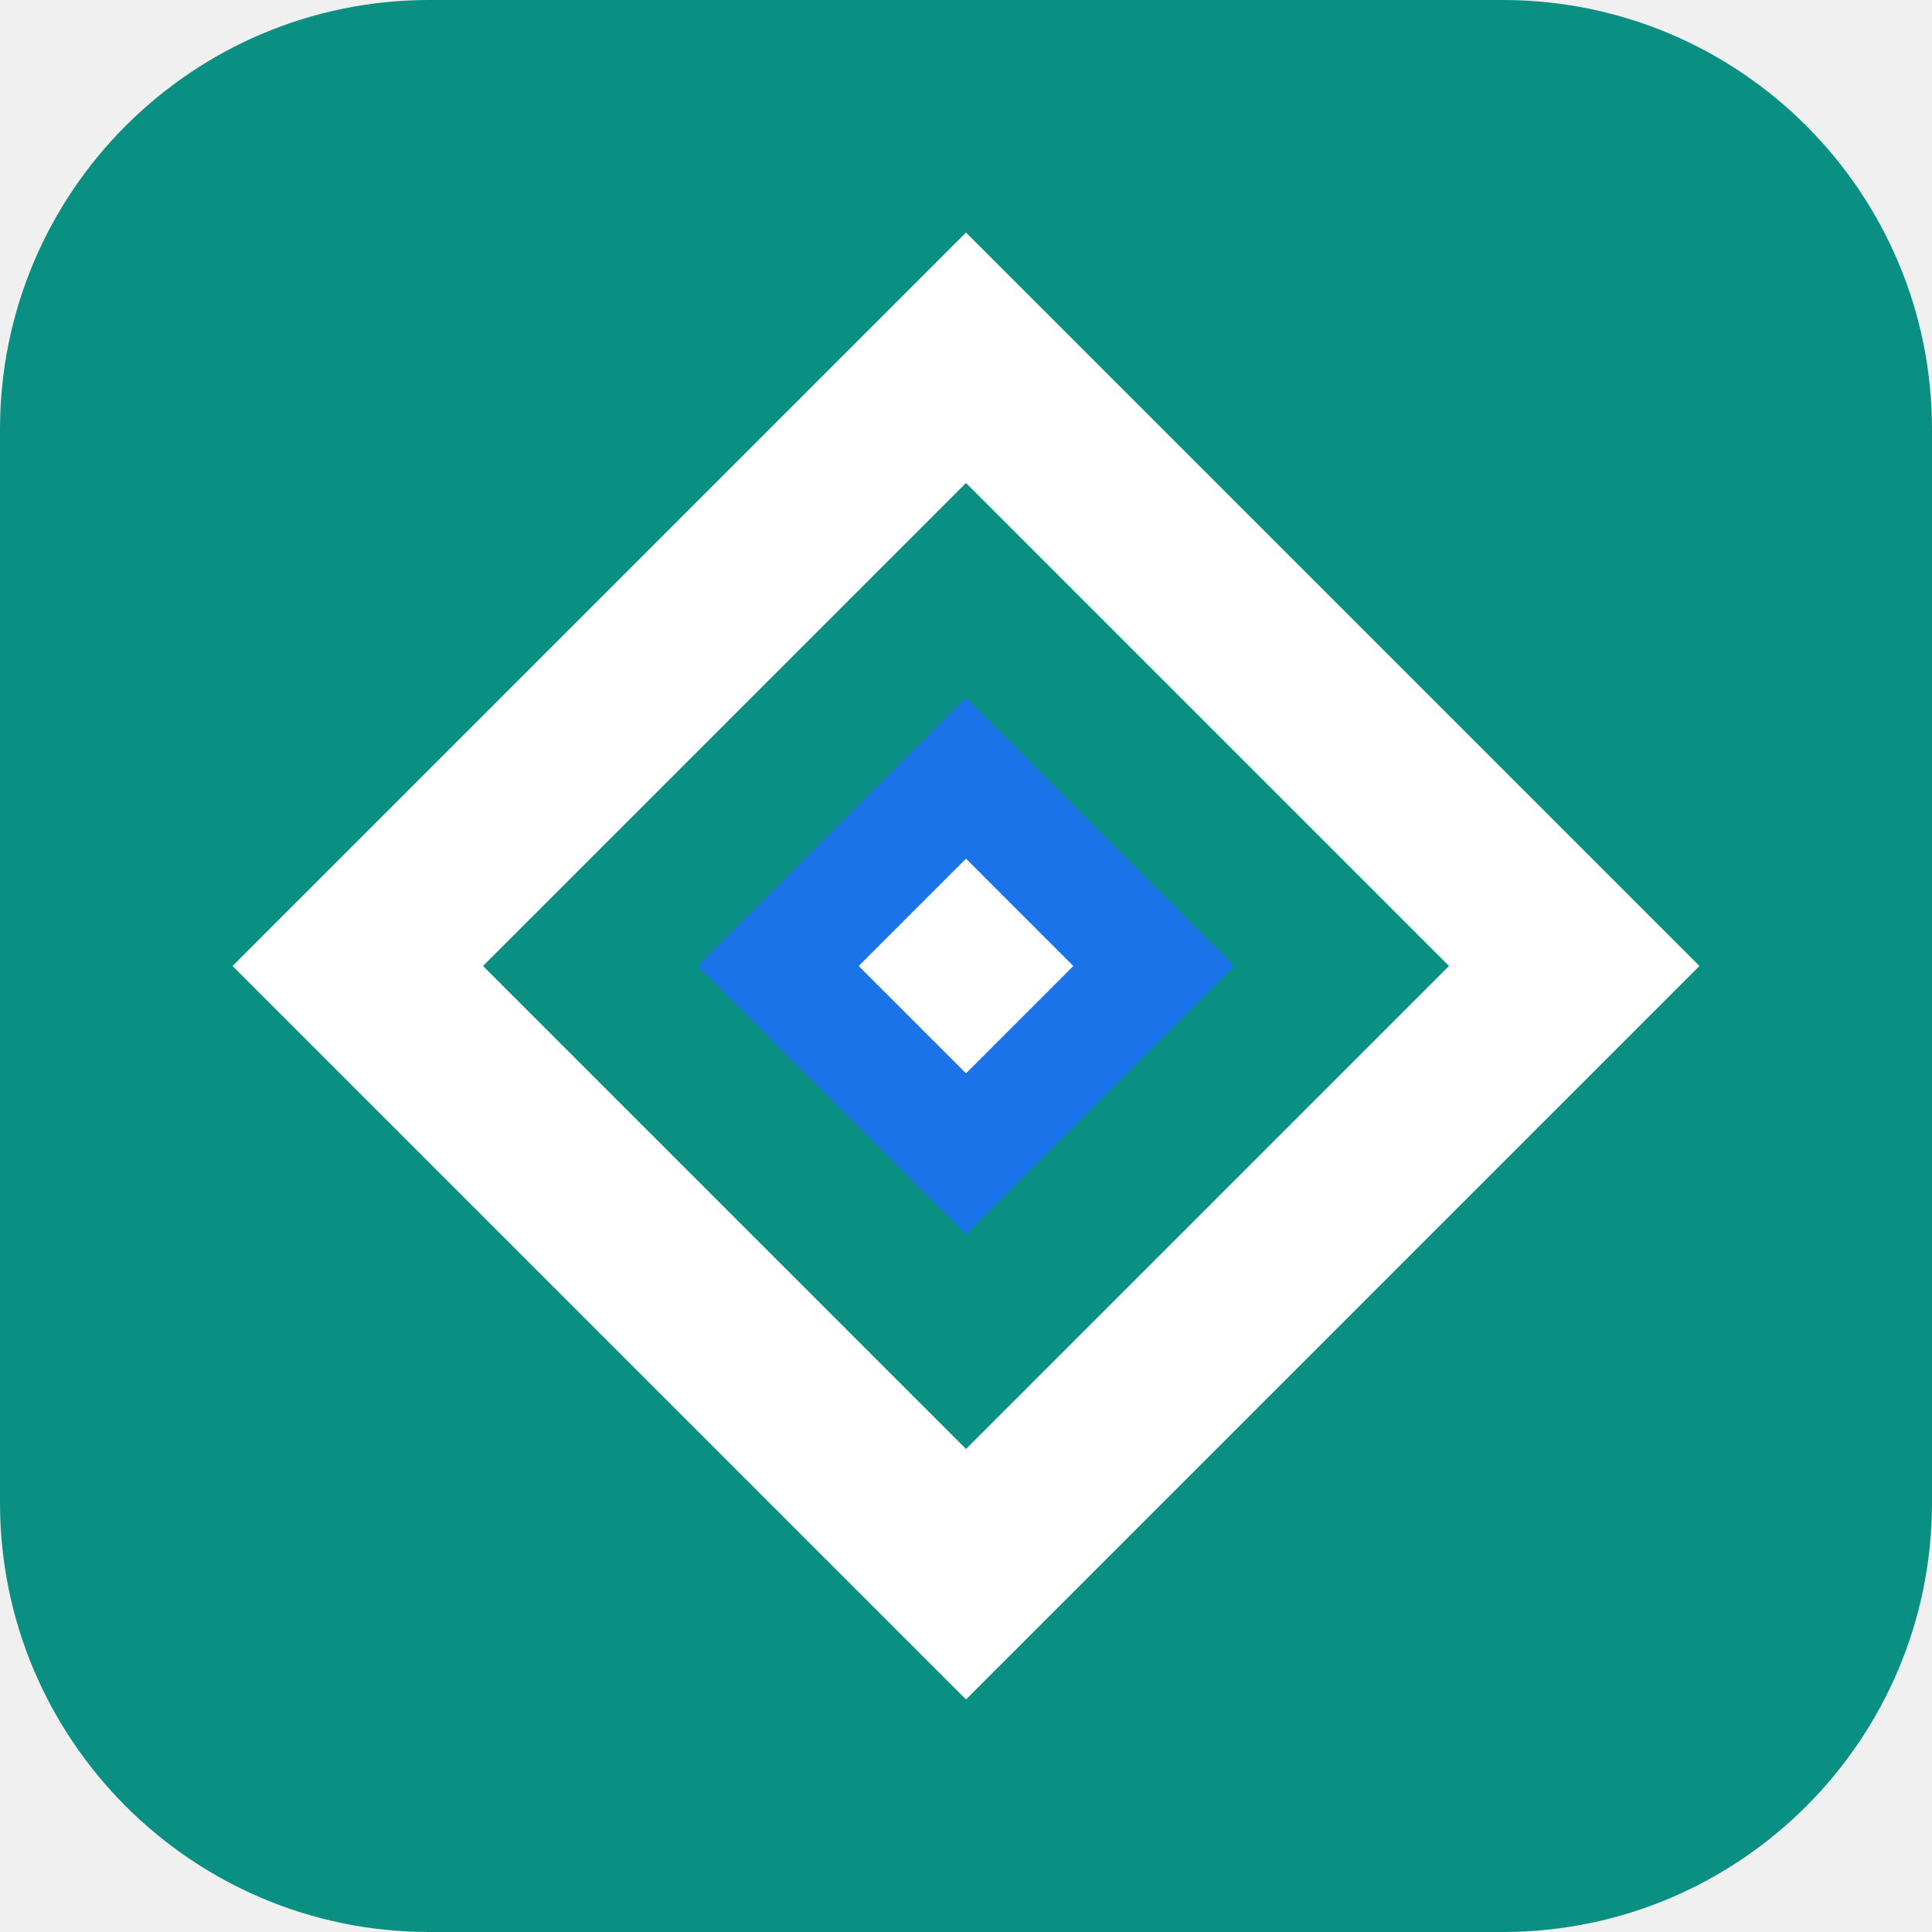
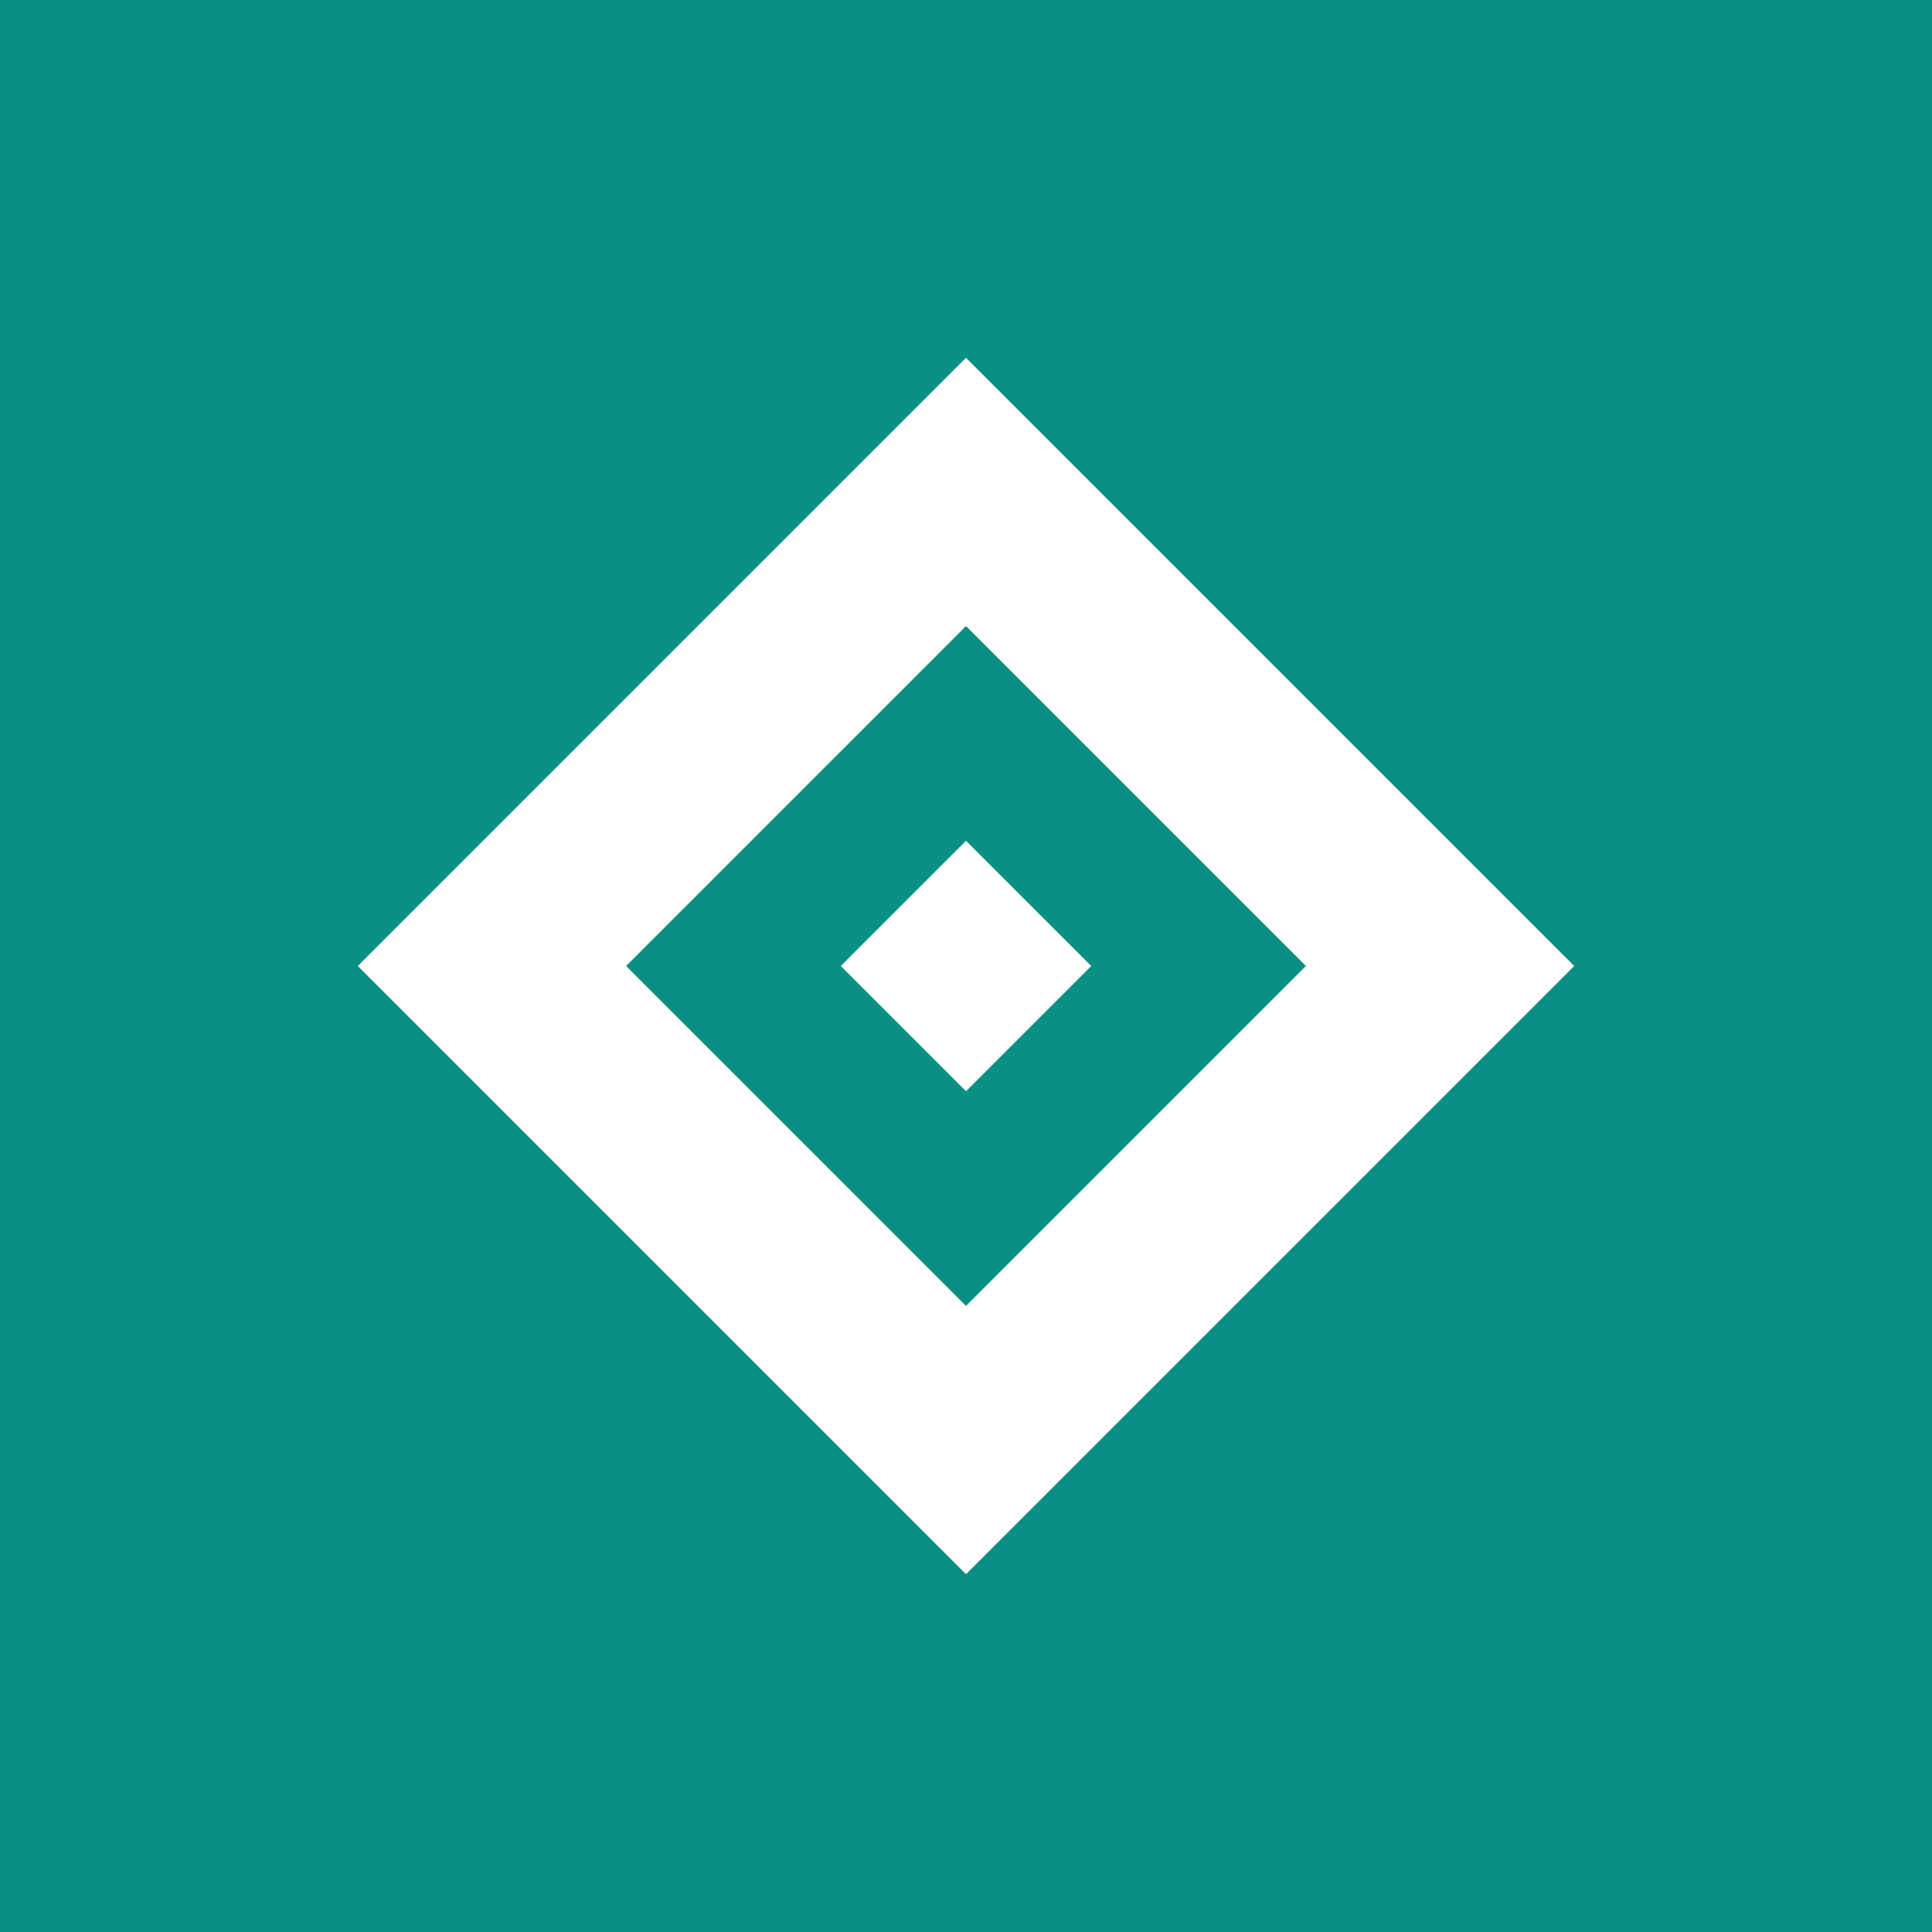
<svg xmlns="http://www.w3.org/2000/svg" viewBox="0 0 108 108" role="img" aria-labelledby="title">
-   <rect width="108" height="108" rx="24" fill="#0A8F83" />
-   <path d="M54 13 95 54 54 95 13 54Z" fill="#FFFFFF" />
-   <path d="M54 27 81 54 54 81 27 54Z" fill="#0A8F83" />
-   <path d="M54 39 69 54 54 69 39 54Z" fill="#1A73E8" />
-   <path d="M54 48 60 54 54 60 48 54Z" fill="#FFFFFF" />
+   <rect width="108" height="108" fill="#0A8F83" />
+   <path d="M54 20 88 54 54 88 20 54Z" fill="#FFFFFF" />
+   <path d="M54 35 73 54 54 73 35 54Z" fill="#0A8F83" />
+   <path d="M54 47 61 54 54 61 47 54Z" fill="#FFFFFF" />
</svg>
